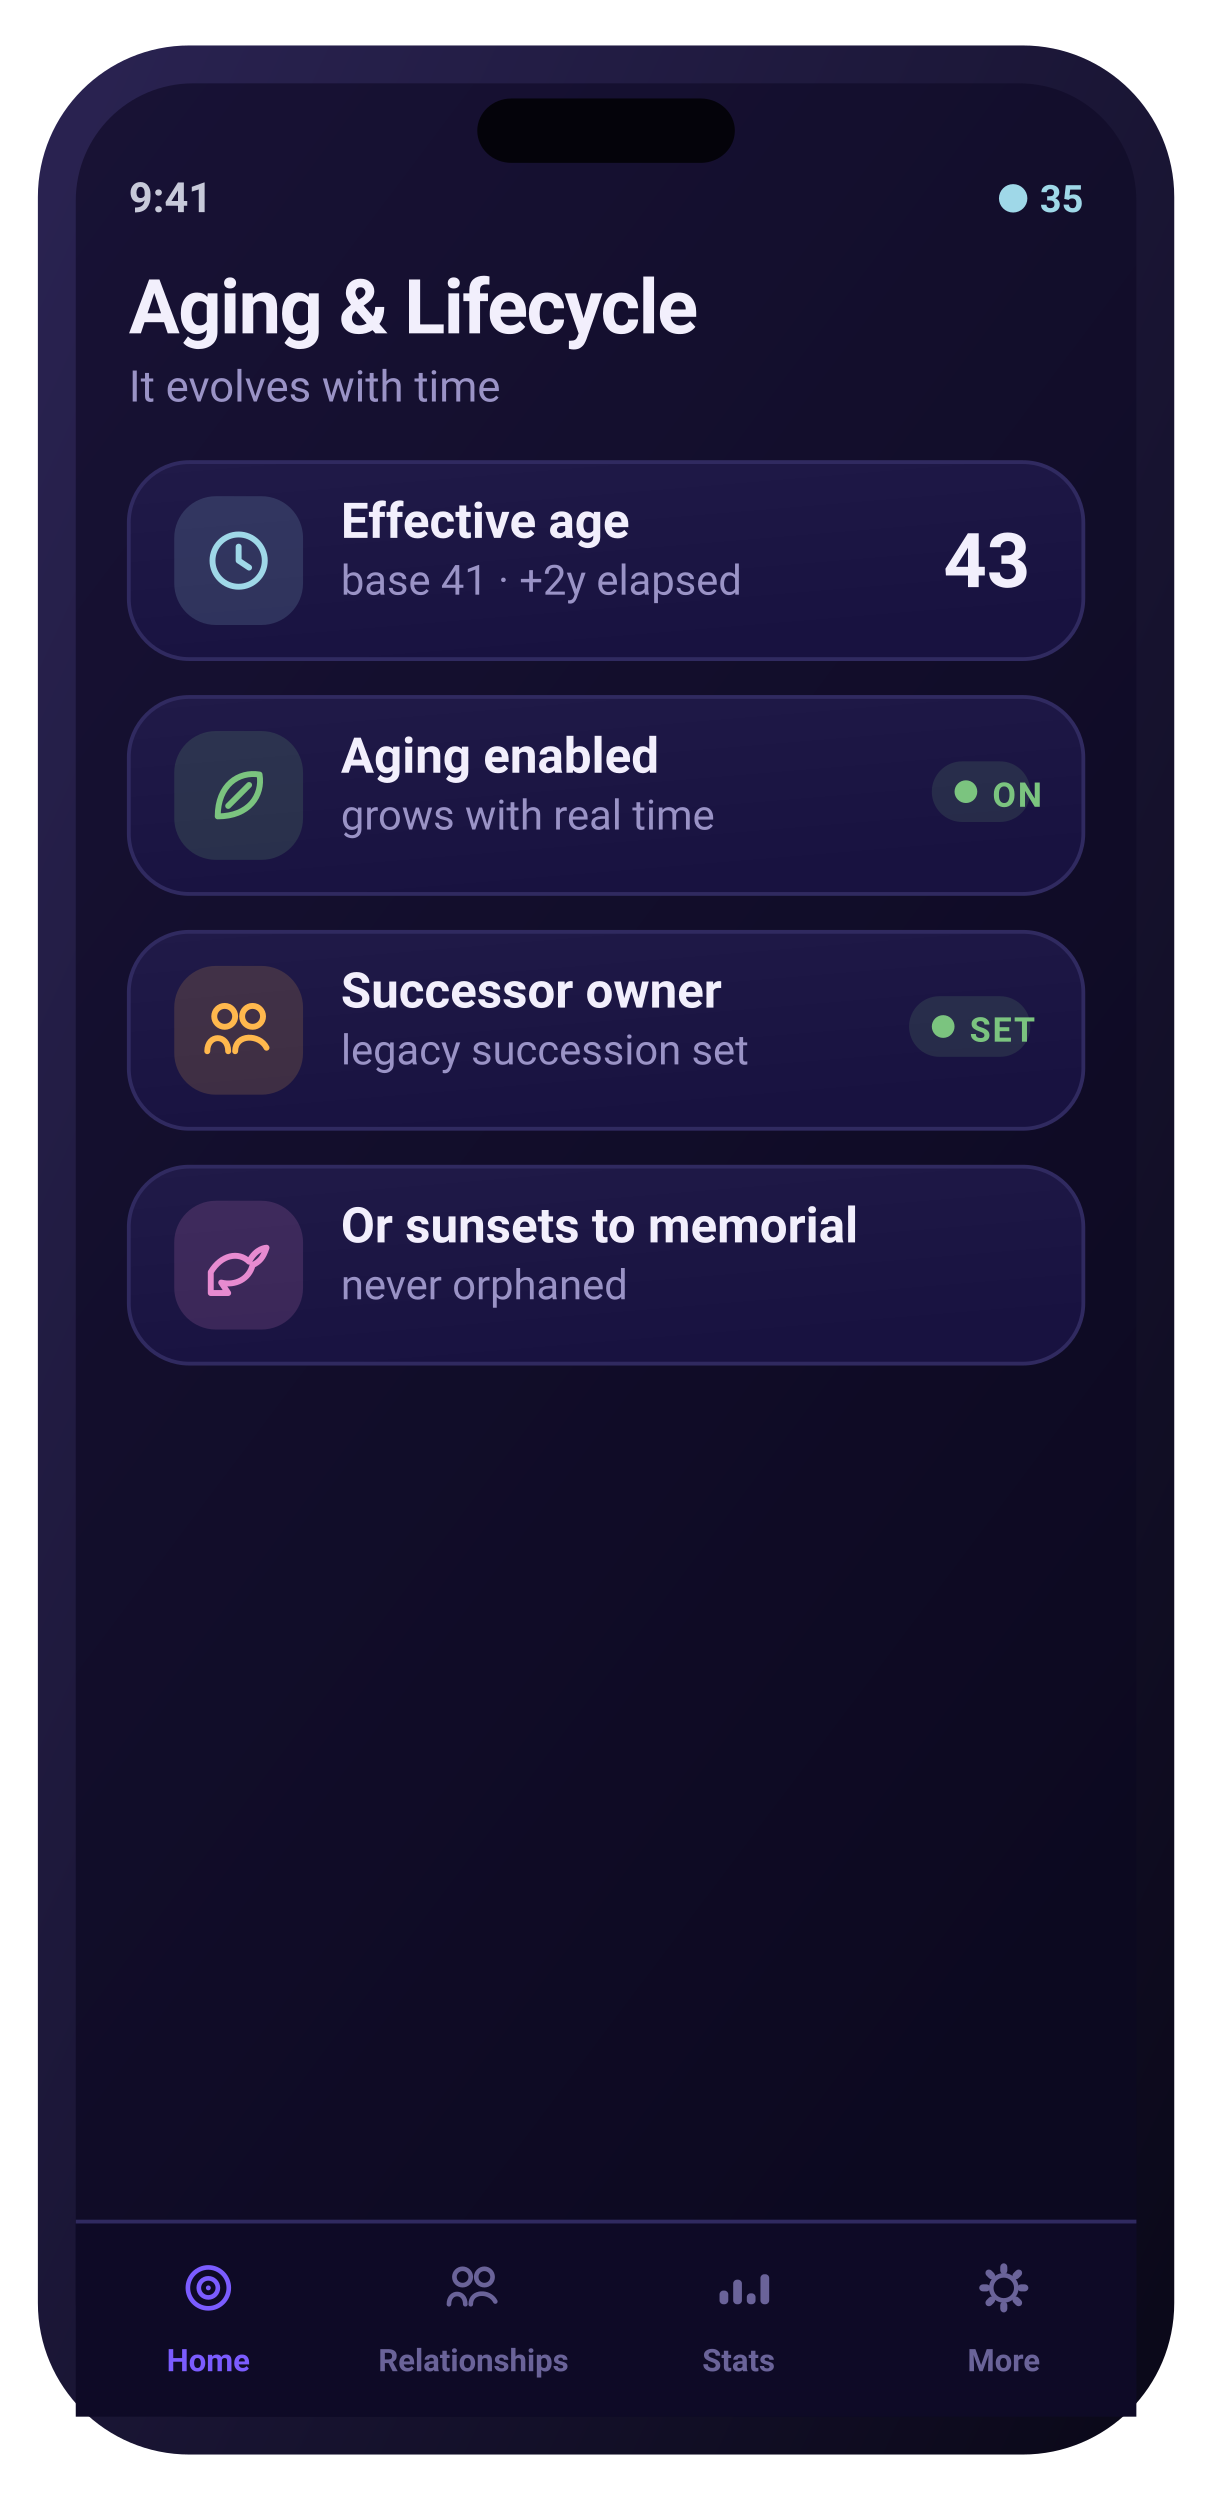
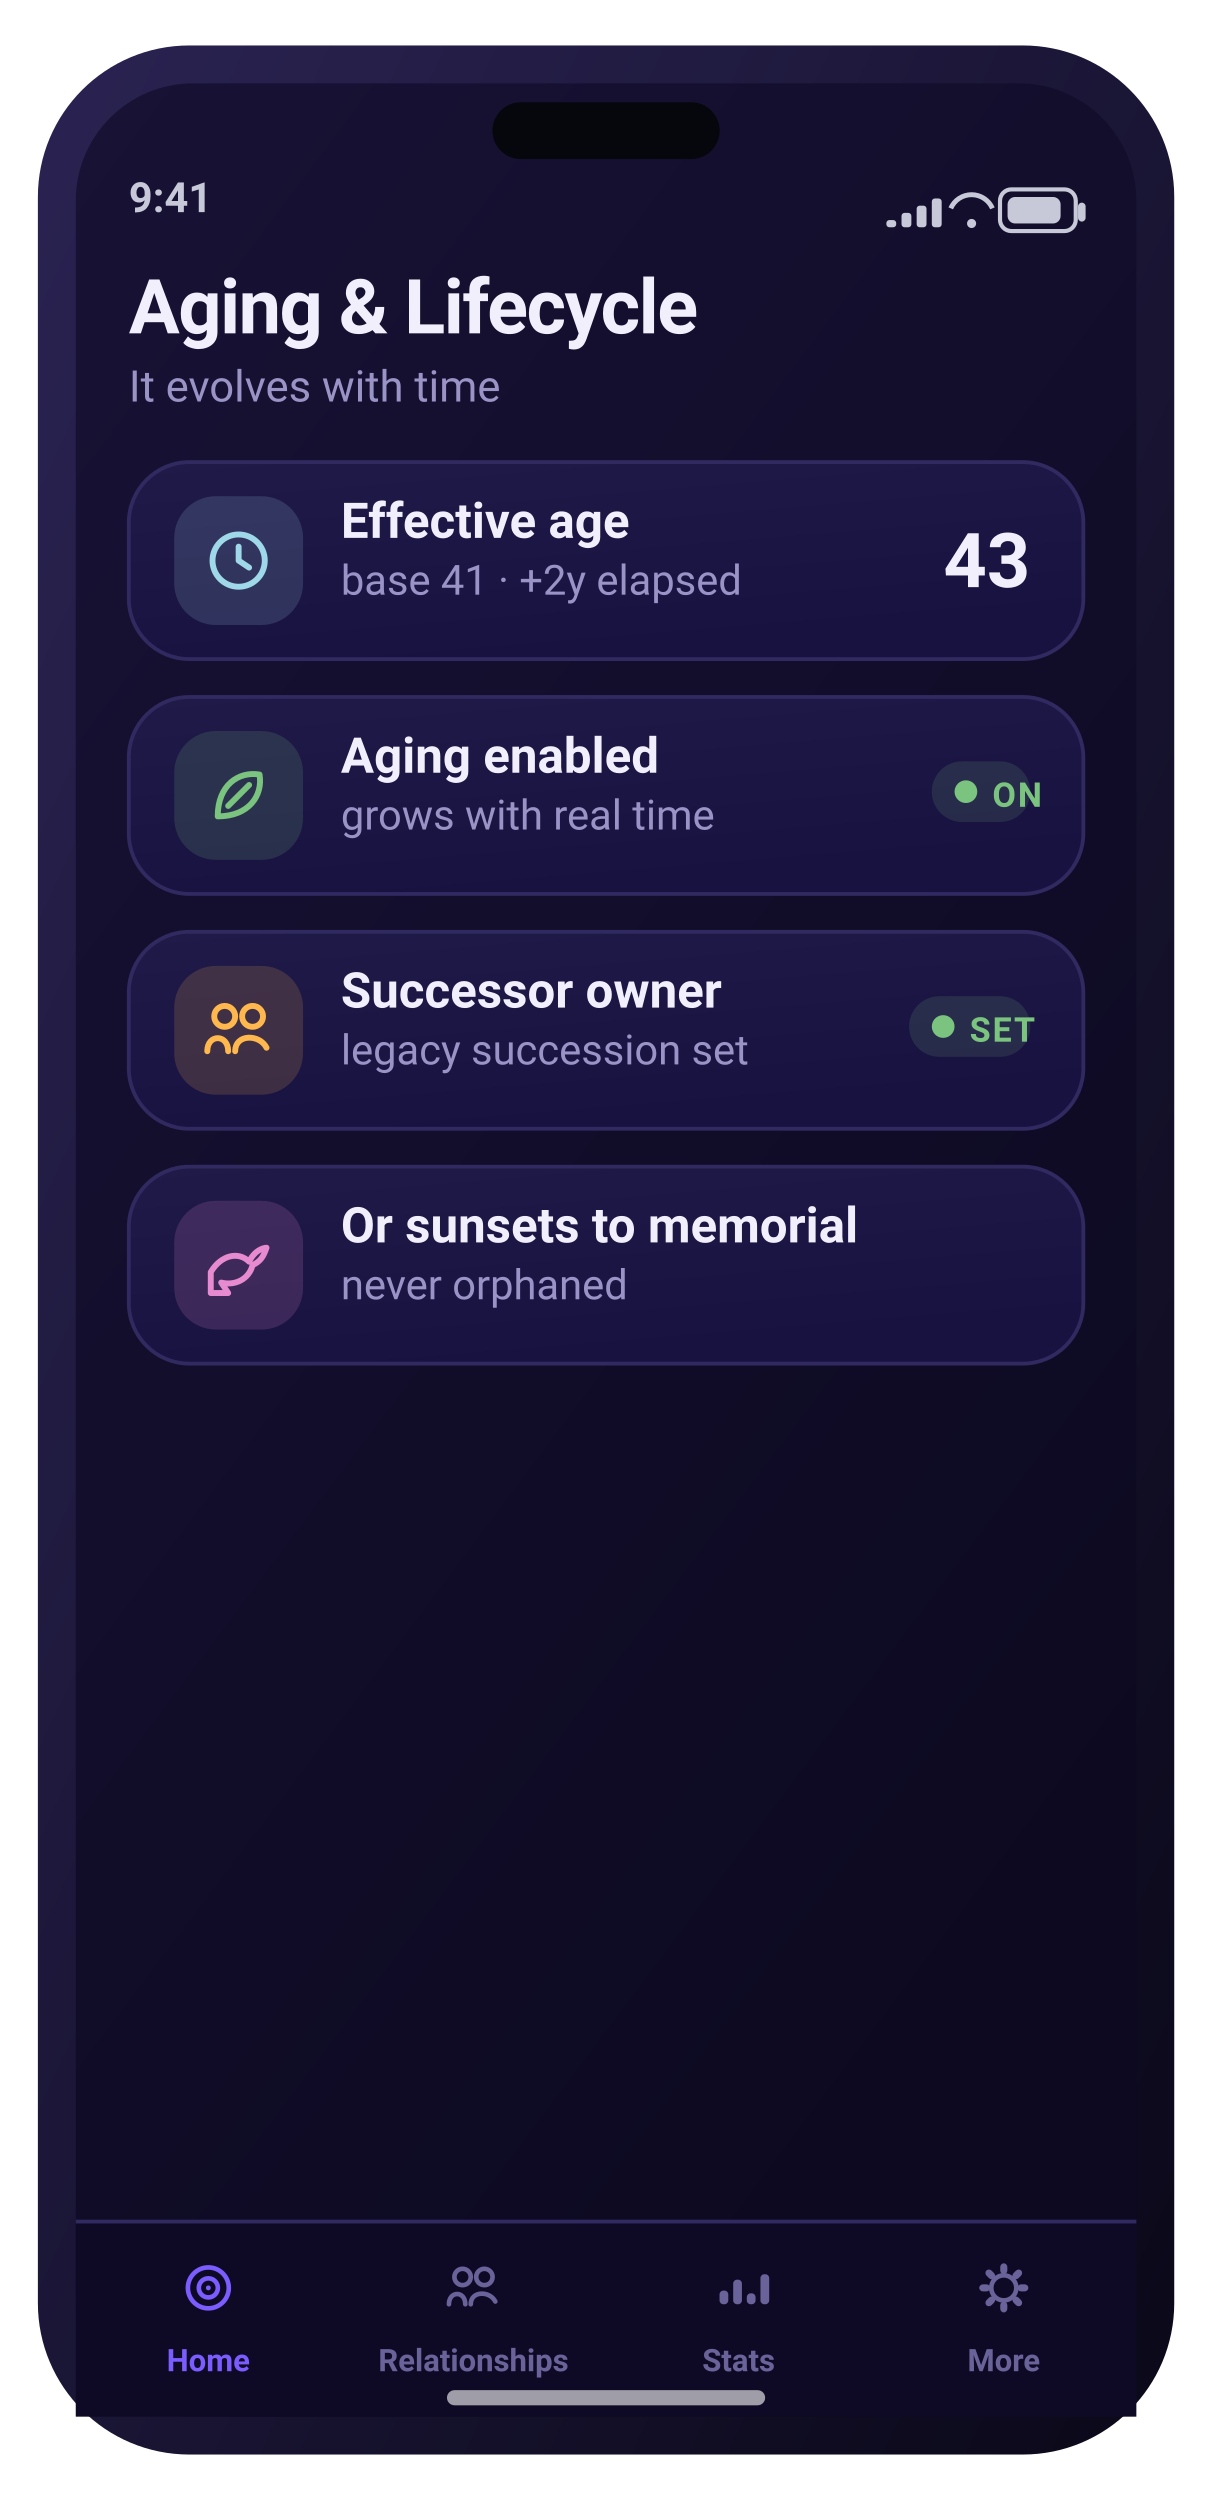
<svg xmlns="http://www.w3.org/2000/svg" width="320" height="660" viewBox="0 0 320 660" role="img" aria-label="Aging &amp; Lifecycle screen">
  <defs>
    <linearGradient id="gScr" x1="0" y1="0" x2="0.6" y2="1">
      <stop offset="0" stop-color="#181235" />
      <stop offset="1" stop-color="#0c0920" />
    </linearGradient>
    <linearGradient id="gFrame" x1="0" y1="0" x2="1" y2="1">
      <stop offset="0" stop-color="#2a2352" />
      <stop offset="1" stop-color="#0a0818" />
    </linearGradient>
    <linearGradient id="gCard" x1="0" y1="0" x2="0.4" y2="1">
      <stop offset="0" stop-color="#201a48" />
      <stop offset="1" stop-color="#181240" />
    </linearGradient>
    <linearGradient id="gBrand" x1="0" y1="0" x2="1" y2="0">
      <stop offset="0" stop-color="#7b5cff" />
      <stop offset="1" stop-color="#9d7bff" />
    </linearGradient>
    <linearGradient id="gAmber" x1="0" y1="0" x2="1" y2="0">
      <stop offset="0" stop-color="#ffb84d" />
      <stop offset="1" stop-color="#ffd27a" />
    </linearGradient>
    <linearGradient id="mV" x1="0" y1="0" x2="1" y2="0">
      <stop offset="0" stop-color="#7b5cff" />
      <stop offset="1" stop-color="#9d7bff" />
    </linearGradient>
    <linearGradient id="mA" x1="0" y1="0" x2="1" y2="0">
      <stop offset="0" stop-color="#ffb84d" />
      <stop offset="1" stop-color="#ff9f45" />
    </linearGradient>
    <linearGradient id="mG" x1="0" y1="0" x2="1" y2="0">
      <stop offset="0" stop-color="#5fb87a" />
      <stop offset="1" stop-color="#7bc47f" />
    </linearGradient>
    <linearGradient id="mC" x1="0" y1="0" x2="1" y2="0">
      <stop offset="0" stop-color="#6bb6d6" />
      <stop offset="1" stop-color="#9fd8e8" />
    </linearGradient>
    <radialGradient id="orb" cx="36%" cy="30%" r="78%">
      <stop offset="0" stop-color="#d9ccff" />
      <stop offset="38%" stop-color="#7b5cff" />
      <stop offset="78%" stop-color="#3f3bc0" />
      <stop offset="100%" stop-color="#140f34" />
    </radialGradient>
    <radialGradient id="glow" cx="50%" cy="50%" r="50%">
      <stop offset="0" stop-color="#9fd8e8" stop-opacity="0.5" />
      <stop offset="1" stop-color="#9fd8e8" stop-opacity="0" />
    </radialGradient>
  </defs>
  <rect x="10.0" y="12.0" width="300.0" height="636.0" rx="40" fill="url(#gFrame)" />
  <rect x="20.0" y="22.0" width="280.0" height="616.0" rx="31" fill="url(#gScr)" />
-   <rect x="126.0" y="26.0" width="68.0" height="17.0" rx="9" fill="#04030a" />
+   <rect x="130.0" y="27.0" width="60.0" height="15.0" rx="7.5" fill="#05070d" />
  <text x="34.0" y="56.0" font-family="-apple-system,BlinkMacSystemFont,'SF Pro Display','SF Pro Text','Segoe UI',Roboto,system-ui,sans-serif" font-size="11" font-weight="600" fill="#c7c9d9" text-anchor="start">9:41</text>
-   <text x="286.0" y="56.0" font-family="-apple-system,BlinkMacSystemFont,'SF Pro Display','SF Pro Text','Segoe UI',Roboto,system-ui,sans-serif" font-size="10" font-weight="700" fill="#9fd8e8" text-anchor="end">● 35</text>
+   <rect x="264.0" y="50.0" width="20.0" height="11.0" rx="3" fill="none" stroke="#c7c9d9" stroke-width="1.1" />
+   <rect x="266.0" y="52.0" width="14.0" height="7.0" rx="2" fill="#c7c9d9" />
+   <rect x="284.6" y="53.5" width="2.0" height="5.0" rx="1" fill="#c7c9d9" />
+   <path d="M251 55 a6 6 0 0 1 11 0" fill="none" stroke="#c7c9d9" stroke-width="1.3" />
+   <circle cx="256.5" cy="59" r="1.2" fill="#c7c9d9" />
+   <rect x="234.0" y="58.1" width="2.6" height="1.9" rx="0.8" fill="#c7c9d9" />
+   <rect x="238.0" y="56.2" width="2.6" height="3.8" rx="0.8" fill="#c7c9d9" />
+   <rect x="242.0" y="54.3" width="2.6" height="5.7" rx="0.8" fill="#c7c9d9" />
+   <rect x="246.0" y="52.4" width="2.6" height="7.6" rx="0.8" fill="#c7c9d9" />
  <text x="34.0" y="88.0" font-family="-apple-system,BlinkMacSystemFont,'SF Pro Display','SF Pro Text','Segoe UI',Roboto,system-ui,sans-serif" font-size="20" font-weight="700" fill="#f2effc" text-anchor="start" letter-spacing="-0.4">Aging &amp; Lifecycle</text>
  <text x="34.0" y="106.0" font-family="-apple-system,BlinkMacSystemFont,'SF Pro Display','SF Pro Text','Segoe UI',Roboto,system-ui,sans-serif" font-size="11.5" font-weight="400" fill="#9a93c6" text-anchor="start">It evolves with time</text>
  <rect x="34.0" y="122.0" width="252.0" height="52.0" rx="16" fill="url(#gCard)" stroke="#302a60" stroke-width="1" />
  <rect x="46.0" y="131.0" width="34.0" height="34.0" rx="11" fill="rgba(159,216,232,0.16)" />
  <circle cx="63" cy="148.0" r="6.9" fill="none" stroke="#9fd8e8" stroke-width="1.56" stroke-linecap="round" stroke-linejoin="round" />
  <path d="M63 144.32 v3.68 l2.76 1.84" fill="none" stroke="#9fd8e8" stroke-width="1.56" stroke-linecap="round" stroke-linejoin="round" />
  <text x="90.0" y="142.0" font-family="-apple-system,BlinkMacSystemFont,'SF Pro Display','SF Pro Text','Segoe UI',Roboto,system-ui,sans-serif" font-size="13" font-weight="600" fill="#f2effc" text-anchor="start">Effective age</text>
  <text x="90.0" y="157.0" font-family="-apple-system,BlinkMacSystemFont,'SF Pro Display','SF Pro Text','Segoe UI',Roboto,system-ui,sans-serif" font-size="11" font-weight="400" fill="#9a93c6" text-anchor="start">base 41 · +2y elapsed</text>
  <text x="272.0" y="155.0" font-family="-apple-system,BlinkMacSystemFont,'SF Pro Display','SF Pro Text','Segoe UI',Roboto,system-ui,sans-serif" font-size="20" font-weight="750" fill="#f2effc" text-anchor="end">43</text>
  <rect x="34.0" y="184.0" width="252.0" height="52.0" rx="16" fill="url(#gCard)" stroke="#302a60" stroke-width="1" />
  <rect x="46.0" y="193.0" width="34.0" height="34.0" rx="11" fill="rgba(123,196,127,0.16)" />
  <path d="M57.48 215.52 c0 -8.28 5.52 -11.96 11.04 -11.04 c0.92 5.52 -2.76 11.04 -11.04 11.04 Z M60.24 212.76 l5.52 -5.52" fill="none" stroke="#7bc47f" stroke-width="1.56" stroke-linecap="round" stroke-linejoin="round" />
  <text x="90.0" y="204.0" font-family="-apple-system,BlinkMacSystemFont,'SF Pro Display','SF Pro Text','Segoe UI',Roboto,system-ui,sans-serif" font-size="13" font-weight="600" fill="#f2effc" text-anchor="start">Aging enabled</text>
  <text x="90.0" y="219.0" font-family="-apple-system,BlinkMacSystemFont,'SF Pro Display','SF Pro Text','Segoe UI',Roboto,system-ui,sans-serif" font-size="11" font-weight="400" fill="#9a93c6" text-anchor="start">grows with real time</text>
  <rect x="246.0" y="201.0" width="26.0" height="16.0" rx="8" fill="rgba(123,196,127,0.14)" />
  <circle cx="255.0" cy="209.0" r="3" fill="#7bc47f" />
  <text x="262.0" y="213.0" font-family="-apple-system,BlinkMacSystemFont,'SF Pro Display','SF Pro Text','Segoe UI',Roboto,system-ui,sans-serif" font-size="9" font-weight="700" fill="#7bc47f" text-anchor="start" letter-spacing="0.5">ON</text>
  <rect x="34.0" y="246.0" width="252.0" height="52.0" rx="16" fill="url(#gCard)" stroke="#302a60" stroke-width="1" />
  <rect x="46.0" y="255.0" width="34.0" height="34.0" rx="11" fill="rgba(255,184,77,0.16)" />
  <circle cx="59.32" cy="268.32" r="2.76" fill="none" stroke="#ffb84d" stroke-width="1.56" stroke-linecap="round" stroke-linejoin="round" />
  <circle cx="66.68" cy="268.32" r="2.76" fill="none" stroke="#ffb84d" stroke-width="1.56" stroke-linecap="round" stroke-linejoin="round" />
  <path d="M54.72 277.52 c0 -4.6 5.52 -4.6 5.52 0 M62.08 277.52 c0 -4.6 6.44 -4.6 8.28 -0.92" fill="none" stroke="#ffb84d" stroke-width="1.56" stroke-linecap="round" stroke-linejoin="round" />
  <text x="90.0" y="266.0" font-family="-apple-system,BlinkMacSystemFont,'SF Pro Display','SF Pro Text','Segoe UI',Roboto,system-ui,sans-serif" font-size="13" font-weight="600" fill="#f2effc" text-anchor="start">Successor owner</text>
  <text x="90.0" y="281.0" font-family="-apple-system,BlinkMacSystemFont,'SF Pro Display','SF Pro Text','Segoe UI',Roboto,system-ui,sans-serif" font-size="11" font-weight="400" fill="#9a93c6" text-anchor="start">legacy succession set</text>
  <rect x="240.0" y="263.0" width="32.0" height="16.0" rx="8" fill="rgba(123,196,127,0.14)" />
  <circle cx="249.0" cy="271.0" r="3" fill="#7bc47f" />
  <text x="256.0" y="275.0" font-family="-apple-system,BlinkMacSystemFont,'SF Pro Display','SF Pro Text','Segoe UI',Roboto,system-ui,sans-serif" font-size="9" font-weight="700" fill="#7bc47f" text-anchor="start" letter-spacing="0.5">SET</text>
  <rect x="34.0" y="308.0" width="252.0" height="52.0" rx="16" fill="url(#gCard)" stroke="#302a60" stroke-width="1" />
  <rect x="46.0" y="317.0" width="34.0" height="34.0" rx="11" fill="rgba(231,139,208,0.16)" />
  <path d="M55.64 335.84 c2.76 -4.6 7.36 -5.52 10.12 -2.76 c1.84 -3.68 4.6 -3.68 4.6 -3.68 c-0.92 2.76 -1.84 3.68 -3.68 4.6 c-0.92 3.68 -4.6 5.52 -8.28 4.6 l1.84 2.76 h-4.6 Z" fill="none" stroke="#e78bd0" stroke-width="1.56" stroke-linecap="round" stroke-linejoin="round" />
  <text x="90.0" y="328.0" font-family="-apple-system,BlinkMacSystemFont,'SF Pro Display','SF Pro Text','Segoe UI',Roboto,system-ui,sans-serif" font-size="13" font-weight="600" fill="#f2effc" text-anchor="start">Or sunsets to memorial</text>
  <text x="90.0" y="343.0" font-family="-apple-system,BlinkMacSystemFont,'SF Pro Display','SF Pro Text','Segoe UI',Roboto,system-ui,sans-serif" font-size="11" font-weight="400" fill="#9a93c6" text-anchor="start">never orphaned</text>
  <rect x="20.0" y="586.0" width="280.0" height="52.0" rx="0" fill="#0e0a26" />
  <rect x="20" y="586" width="280" height="1" fill="#302a60" />
  <circle cx="55.0" cy="604" r="5.4" fill="none" stroke="#7b5cff" stroke-width="1.22" stroke-linecap="round" stroke-linejoin="round" />
  <circle cx="55.0" cy="604" r="2.52" fill="none" stroke="#7b5cff" stroke-width="1.22" stroke-linecap="round" stroke-linejoin="round" />
  <circle cx="55.0" cy="604" r="0.648" fill="#7b5cff" />
  <text x="55.0" y="626.0" font-family="-apple-system,BlinkMacSystemFont,'SF Pro Display','SF Pro Text','Segoe UI',Roboto,system-ui,sans-serif" font-size="8.2" font-weight="600" fill="#7b5cff" text-anchor="middle">Home</text>
  <circle cx="122.12" cy="601.12" r="2.16" fill="none" stroke="#6a6399" stroke-width="1.22" stroke-linecap="round" stroke-linejoin="round" />
  <circle cx="127.88" cy="601.12" r="2.16" fill="none" stroke="#6a6399" stroke-width="1.22" stroke-linecap="round" stroke-linejoin="round" />
  <path d="M118.52 608.32 c0 -3.6 4.32 -3.6 4.32 0 M124.28 608.32 c0 -3.6 5.04 -3.6 6.48 -0.72" fill="none" stroke="#6a6399" stroke-width="1.22" stroke-linecap="round" stroke-linejoin="round" />
  <text x="125.0" y="626.0" font-family="-apple-system,BlinkMacSystemFont,'SF Pro Display','SF Pro Text','Segoe UI',Roboto,system-ui,sans-serif" font-size="8.2" font-weight="600" fill="#6a6399" text-anchor="middle">Relationships</text>
  <rect x="189.96" y="604.72" width="2.304" height="3.6" rx="1" fill="#6a6399" />
  <rect x="193.56" y="601.84" width="2.304" height="6.48" rx="1" fill="#6a6399" />
  <rect x="197.16" y="605.44" width="2.304" height="2.88" rx="1" fill="#6a6399" />
  <rect x="200.76" y="600.4" width="2.304" height="7.92" rx="1" fill="#6a6399" />
  <text x="195.0" y="626.0" font-family="-apple-system,BlinkMacSystemFont,'SF Pro Display','SF Pro Text','Segoe UI',Roboto,system-ui,sans-serif" font-size="8.2" font-weight="600" fill="#6a6399" text-anchor="middle">Stats</text>
  <rect x="264.064" y="597.52" width="1.872" height="2.88" rx="1" transform="rotate(0 265.0 604)" fill="#6a6399" />
  <rect x="264.064" y="597.52" width="1.872" height="2.88" rx="1" transform="rotate(45 265.0 604)" fill="#6a6399" />
  <rect x="264.064" y="597.52" width="1.872" height="2.88" rx="1" transform="rotate(90 265.0 604)" fill="#6a6399" />
  <rect x="264.064" y="597.52" width="1.872" height="2.88" rx="1" transform="rotate(135 265.0 604)" fill="#6a6399" />
  <rect x="264.064" y="597.52" width="1.872" height="2.88" rx="1" transform="rotate(180 265.0 604)" fill="#6a6399" />
  <rect x="264.064" y="597.52" width="1.872" height="2.88" rx="1" transform="rotate(225 265.0 604)" fill="#6a6399" />
  <rect x="264.064" y="597.52" width="1.872" height="2.88" rx="1" transform="rotate(270 265.0 604)" fill="#6a6399" />
  <rect x="264.064" y="597.52" width="1.872" height="2.88" rx="1" transform="rotate(315 265.0 604)" fill="#6a6399" />
  <circle cx="265.0" cy="604" r="3.312" fill="none" stroke="#6a6399" stroke-width="1.22" stroke-linecap="round" stroke-linejoin="round" />
  <text x="265.0" y="626.0" font-family="-apple-system,BlinkMacSystemFont,'SF Pro Display','SF Pro Text','Segoe UI',Roboto,system-ui,sans-serif" font-size="8.2" font-weight="600" fill="#6a6399" text-anchor="middle">More</text>
+   <rect x="118.0" y="631.0" width="84.0" height="4.0" rx="2" fill="rgba(255,255,255,0.6)" />
</svg>
